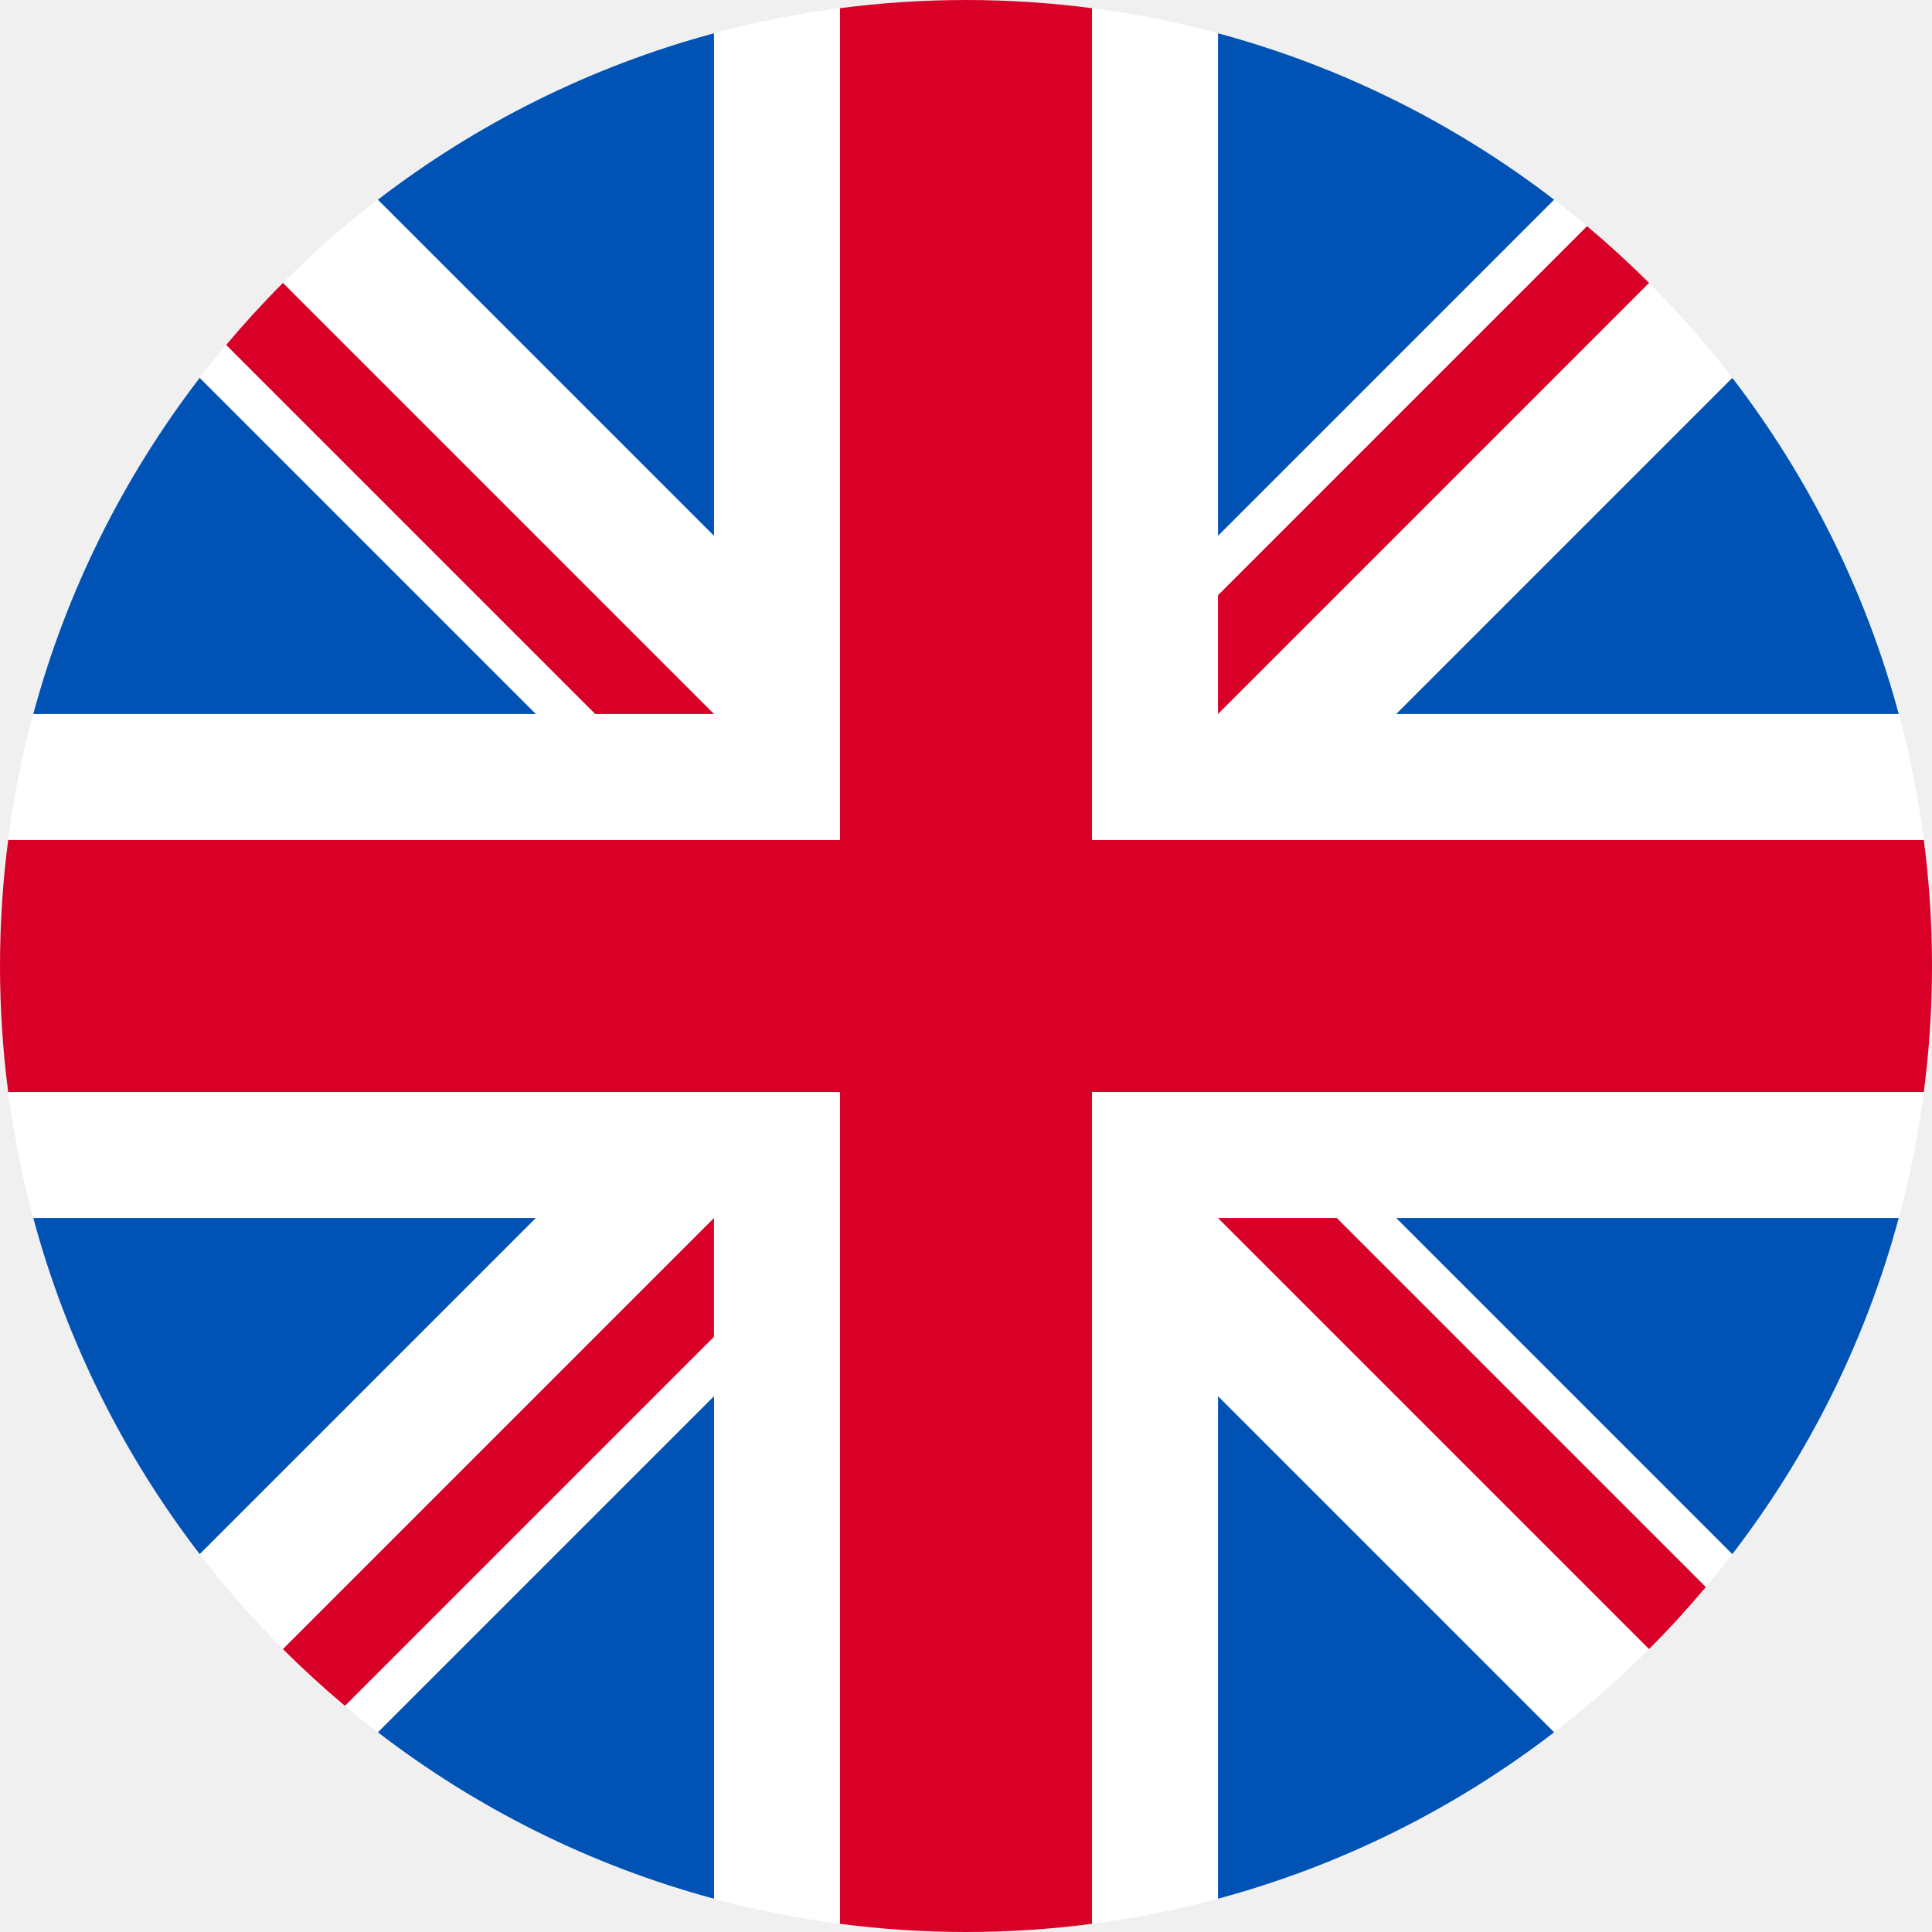
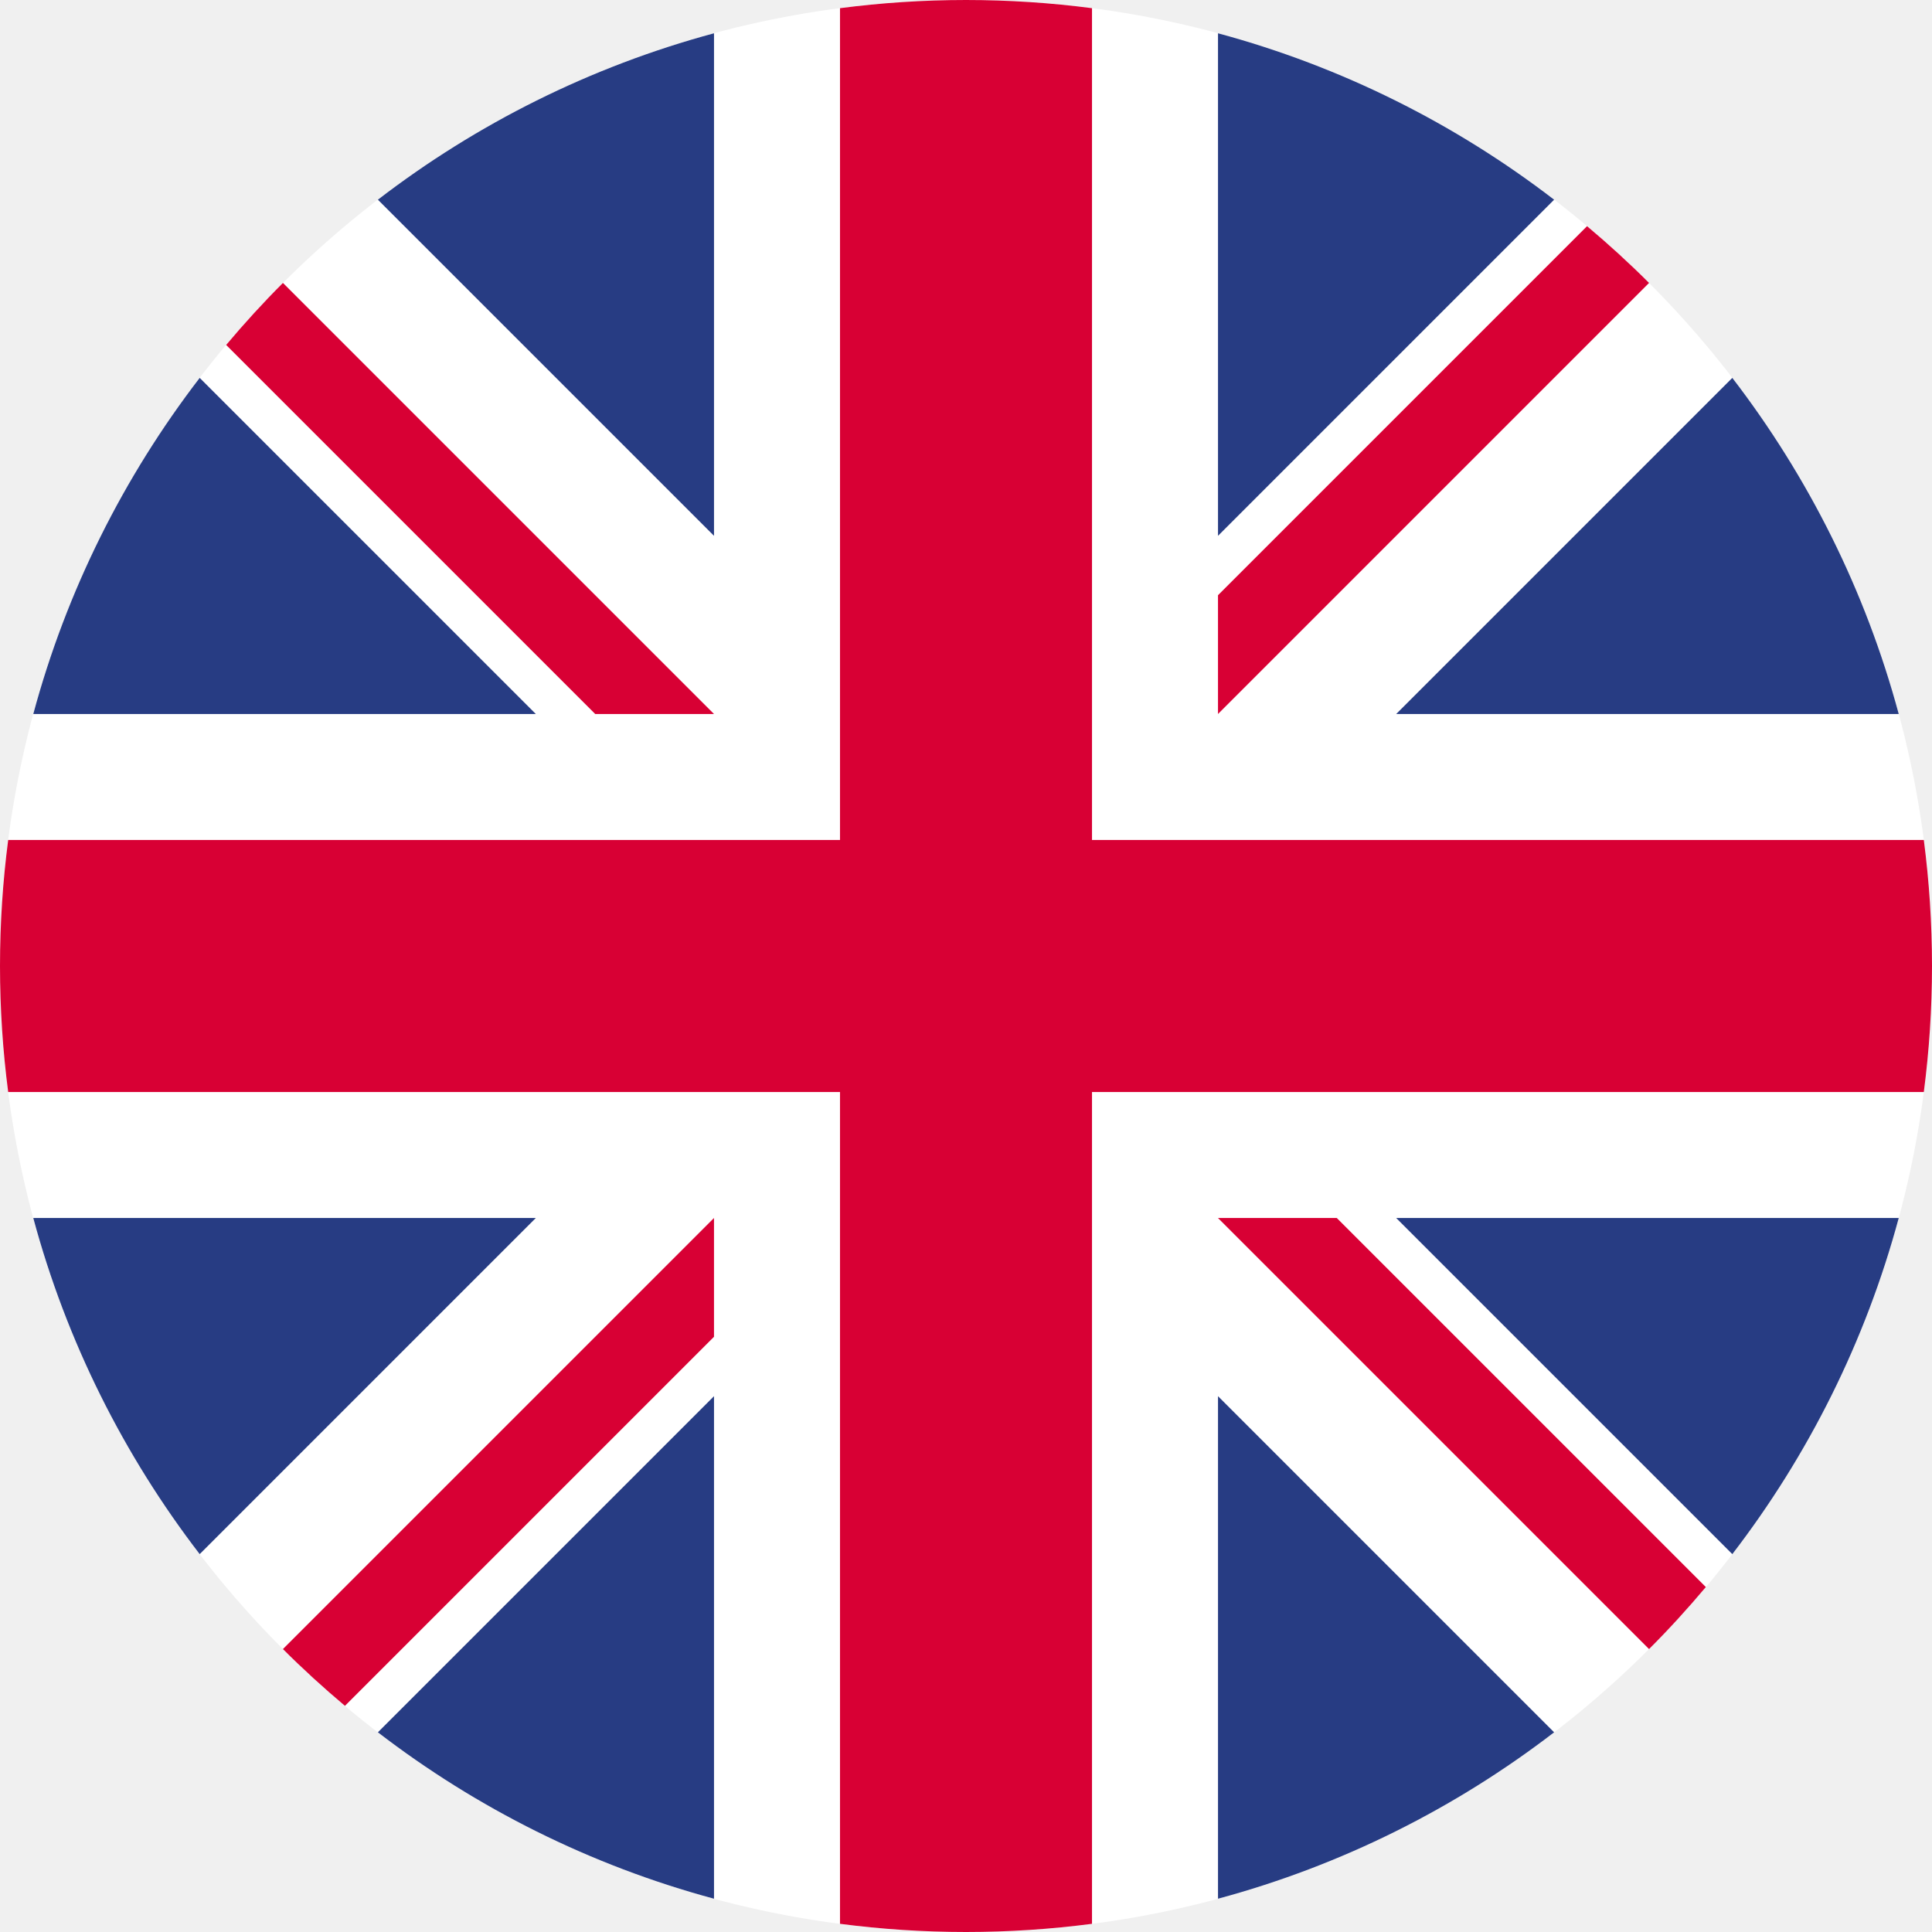
<svg xmlns="http://www.w3.org/2000/svg" width="512" height="512" viewBox="0 0 512 512" fill="none">
  <path d="M256 512C397.385 512 512 397.385 512 256C512 114.615 397.385 0 256 0C114.615 0 0 114.615 0 256C0 397.385 114.615 512 256 512Z" fill="white" />
-   <path d="M52.921 100.142C32.812 126.305 17.649 156.46 8.82 189.219H141.998L52.921 100.142Z" fill="#0052B4" />
-   <path d="M503.184 189.219C494.355 156.461 479.191 126.306 459.083 100.143L370.008 189.219H503.184Z" fill="#0052B4" />
-   <path d="M8.82 322.784C17.65 355.542 32.813 385.697 52.921 411.859L141.995 322.784H8.82Z" fill="#0052B4" />
-   <path d="M411.861 52.921C385.698 32.812 355.544 17.649 322.785 8.819V141.996L411.861 52.921Z" fill="#0052B4" />
-   <path d="M100.145 459.079C126.308 479.188 156.463 494.351 189.221 503.181V370.005L100.145 459.079Z" fill="#0052B4" />
-   <path d="M189.22 8.819C156.462 17.649 126.307 32.812 100.145 52.92L189.22 141.995V8.819Z" fill="#0052B4" />
-   <path d="M322.785 503.181C355.543 494.351 385.698 479.188 411.86 459.08L322.785 370.005V503.181Z" fill="#0052B4" />
-   <path d="M370.008 322.784L459.083 411.86C479.191 385.698 494.355 355.542 503.184 322.784H370.008Z" fill="#0052B4" />
-   <path d="M509.833 222.609H289.393H289.392V2.167C278.461 0.744 267.317 0 256 0C244.681 0 233.539 0.744 222.609 2.167V222.607V222.608H2.167C0.744 233.539 0 244.683 0 256C0 267.319 0.744 278.461 2.167 289.391H222.607H222.608V509.833C233.539 511.256 244.681 512 256 512C267.317 512 278.461 511.257 289.391 509.833V289.393V289.392H509.833C511.256 278.461 512 267.319 512 256C512 244.683 511.256 233.539 509.833 222.609V222.609Z" fill="#D80027" />
-   <path d="M322.781 322.784L437.017 437.02C442.271 431.768 447.283 426.277 452.065 420.585L354.263 322.783H322.781V322.784Z" fill="#D80027" />
-   <path d="M189.217 322.784H189.215L74.981 437.019C80.233 442.273 85.724 447.285 91.415 452.067L189.217 354.263V322.784Z" fill="#D80027" />
-   <path d="M189.218 189.219V189.217L74.982 74.98C69.728 80.232 64.716 85.723 59.934 91.415L157.737 189.218H189.218V189.219Z" fill="#D80027" />
-   <path d="M322.781 189.219L437.018 74.981C431.766 69.727 426.275 64.715 420.583 59.934L322.781 157.737V189.219Z" fill="#D80027" />
+   <path d="M52.921 100.142C32.812 126.305 17.649 156.46 8.82 189.219H141.998L52.921 100.142Z" fill="#273C83" />
+   <path d="M503.184 189.219C494.355 156.461 479.191 126.306 459.083 100.143L370.008 189.219H503.184Z" fill="#273C83" />
+   <path d="M8.82 322.784C17.65 355.542 32.813 385.697 52.921 411.859L141.995 322.784H8.82Z" fill="#273C83" />
+   <path d="M411.861 52.921C385.698 32.812 355.544 17.649 322.785 8.819V141.996L411.861 52.921Z" fill="#273C83" />
+   <path d="M100.145 459.079C126.308 479.188 156.463 494.351 189.221 503.181V370.005L100.145 459.079Z" fill="#273C83" />
+   <path d="M189.22 8.819C156.462 17.649 126.307 32.812 100.145 52.92L189.22 141.995V8.819Z" fill="#273C83" />
+   <path d="M322.785 503.181C355.543 494.351 385.698 479.188 411.86 459.08L322.785 370.005V503.181Z" fill="#273C83" />
+   <path d="M370.008 322.784L459.083 411.86C479.191 385.698 494.355 355.542 503.184 322.784H370.008Z" fill="#273C83" />
+   <path d="M509.833 222.609H289.393H289.392V2.167C278.461 0.744 267.317 0 256 0C244.681 0 233.539 0.744 222.609 2.167V222.607V222.608H2.167C0.744 233.539 0 244.683 0 256C0 267.319 0.744 278.461 2.167 289.391H222.607H222.608V509.833C233.539 511.256 244.681 512 256 512C267.317 512 278.461 511.257 289.391 509.833V289.393V289.392H509.833C511.256 278.461 512 267.319 512 256C512 244.683 511.256 233.539 509.833 222.609Z" fill="#D80034" />
+   <path d="M322.781 322.784L437.017 437.02C442.271 431.768 447.283 426.277 452.065 420.585L354.263 322.783H322.781V322.784Z" fill="#D80034" />
+   <path d="M189.217 322.784H189.215L74.981 437.019C80.233 442.273 85.724 447.285 91.415 452.067L189.217 354.263V322.784Z" fill="#D80034" />
+   <path d="M189.218 189.219V189.217L74.982 74.98C69.728 80.232 64.716 85.723 59.934 91.415L157.737 189.218H189.218V189.219Z" fill="#D80034" />
+   <path d="M322.781 189.219L437.018 74.981C431.766 69.727 426.275 64.715 420.583 59.934L322.781 157.737V189.219Z" fill="#D80034" />
</svg>
